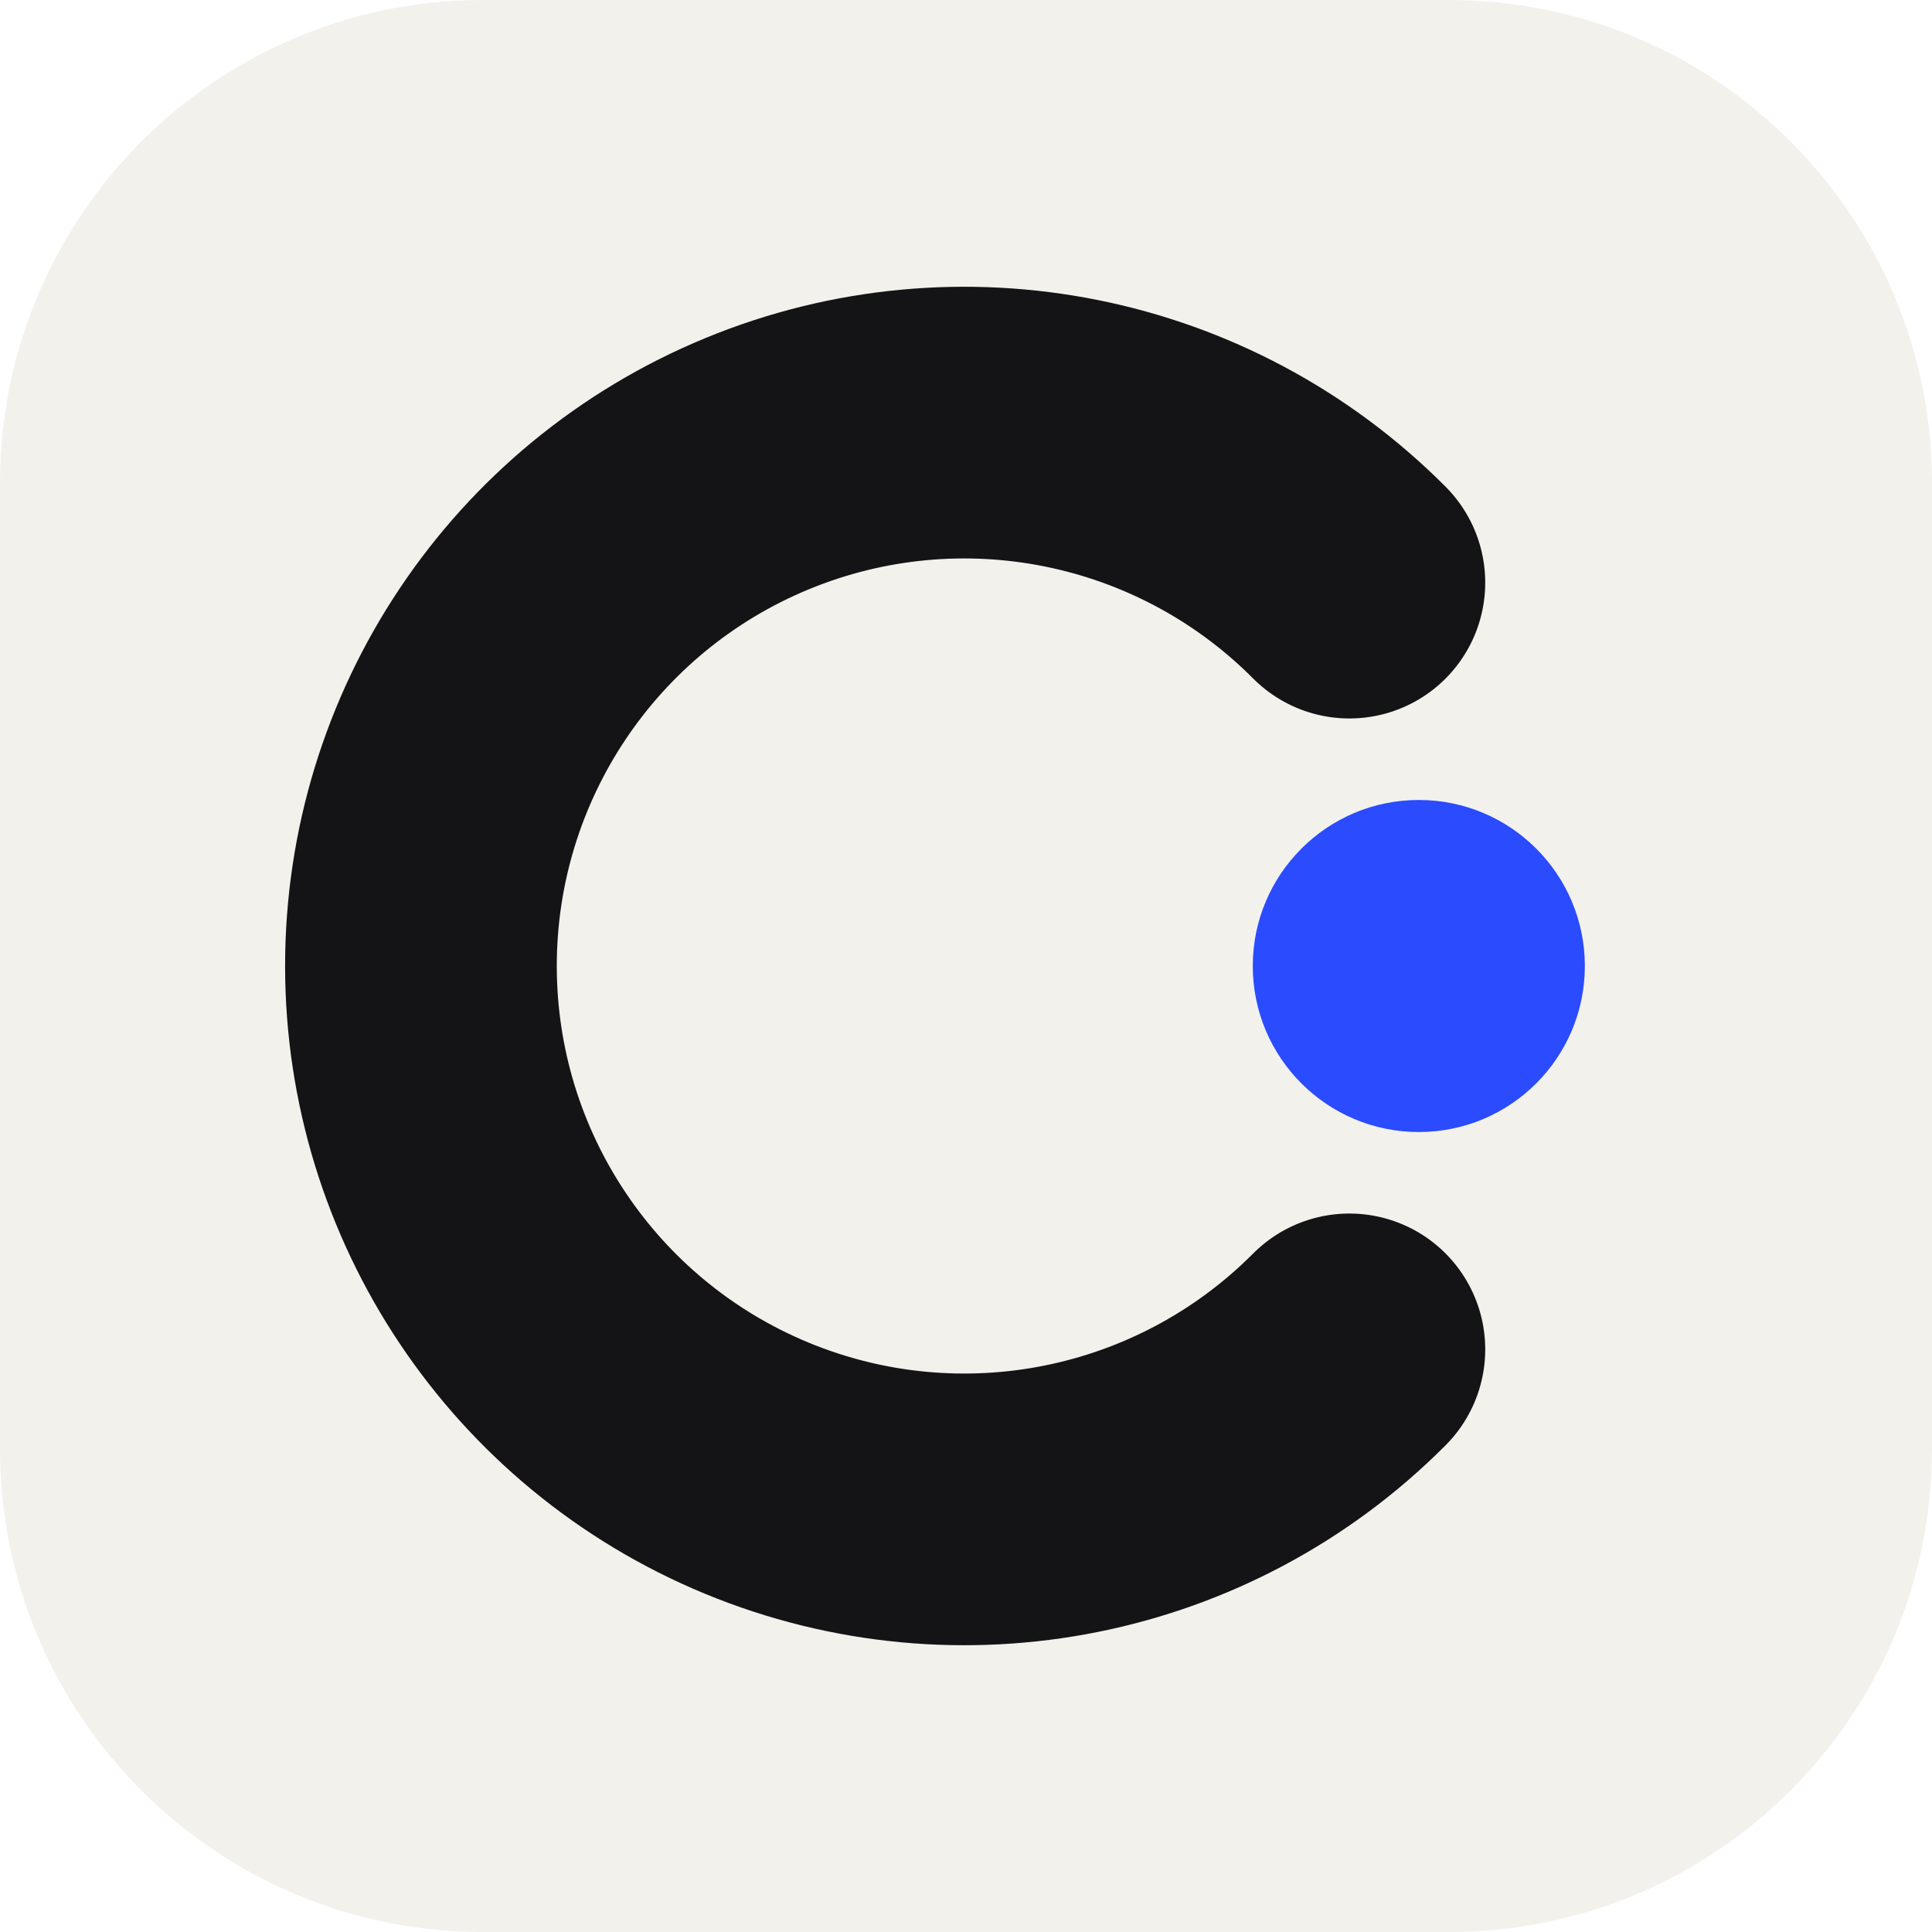
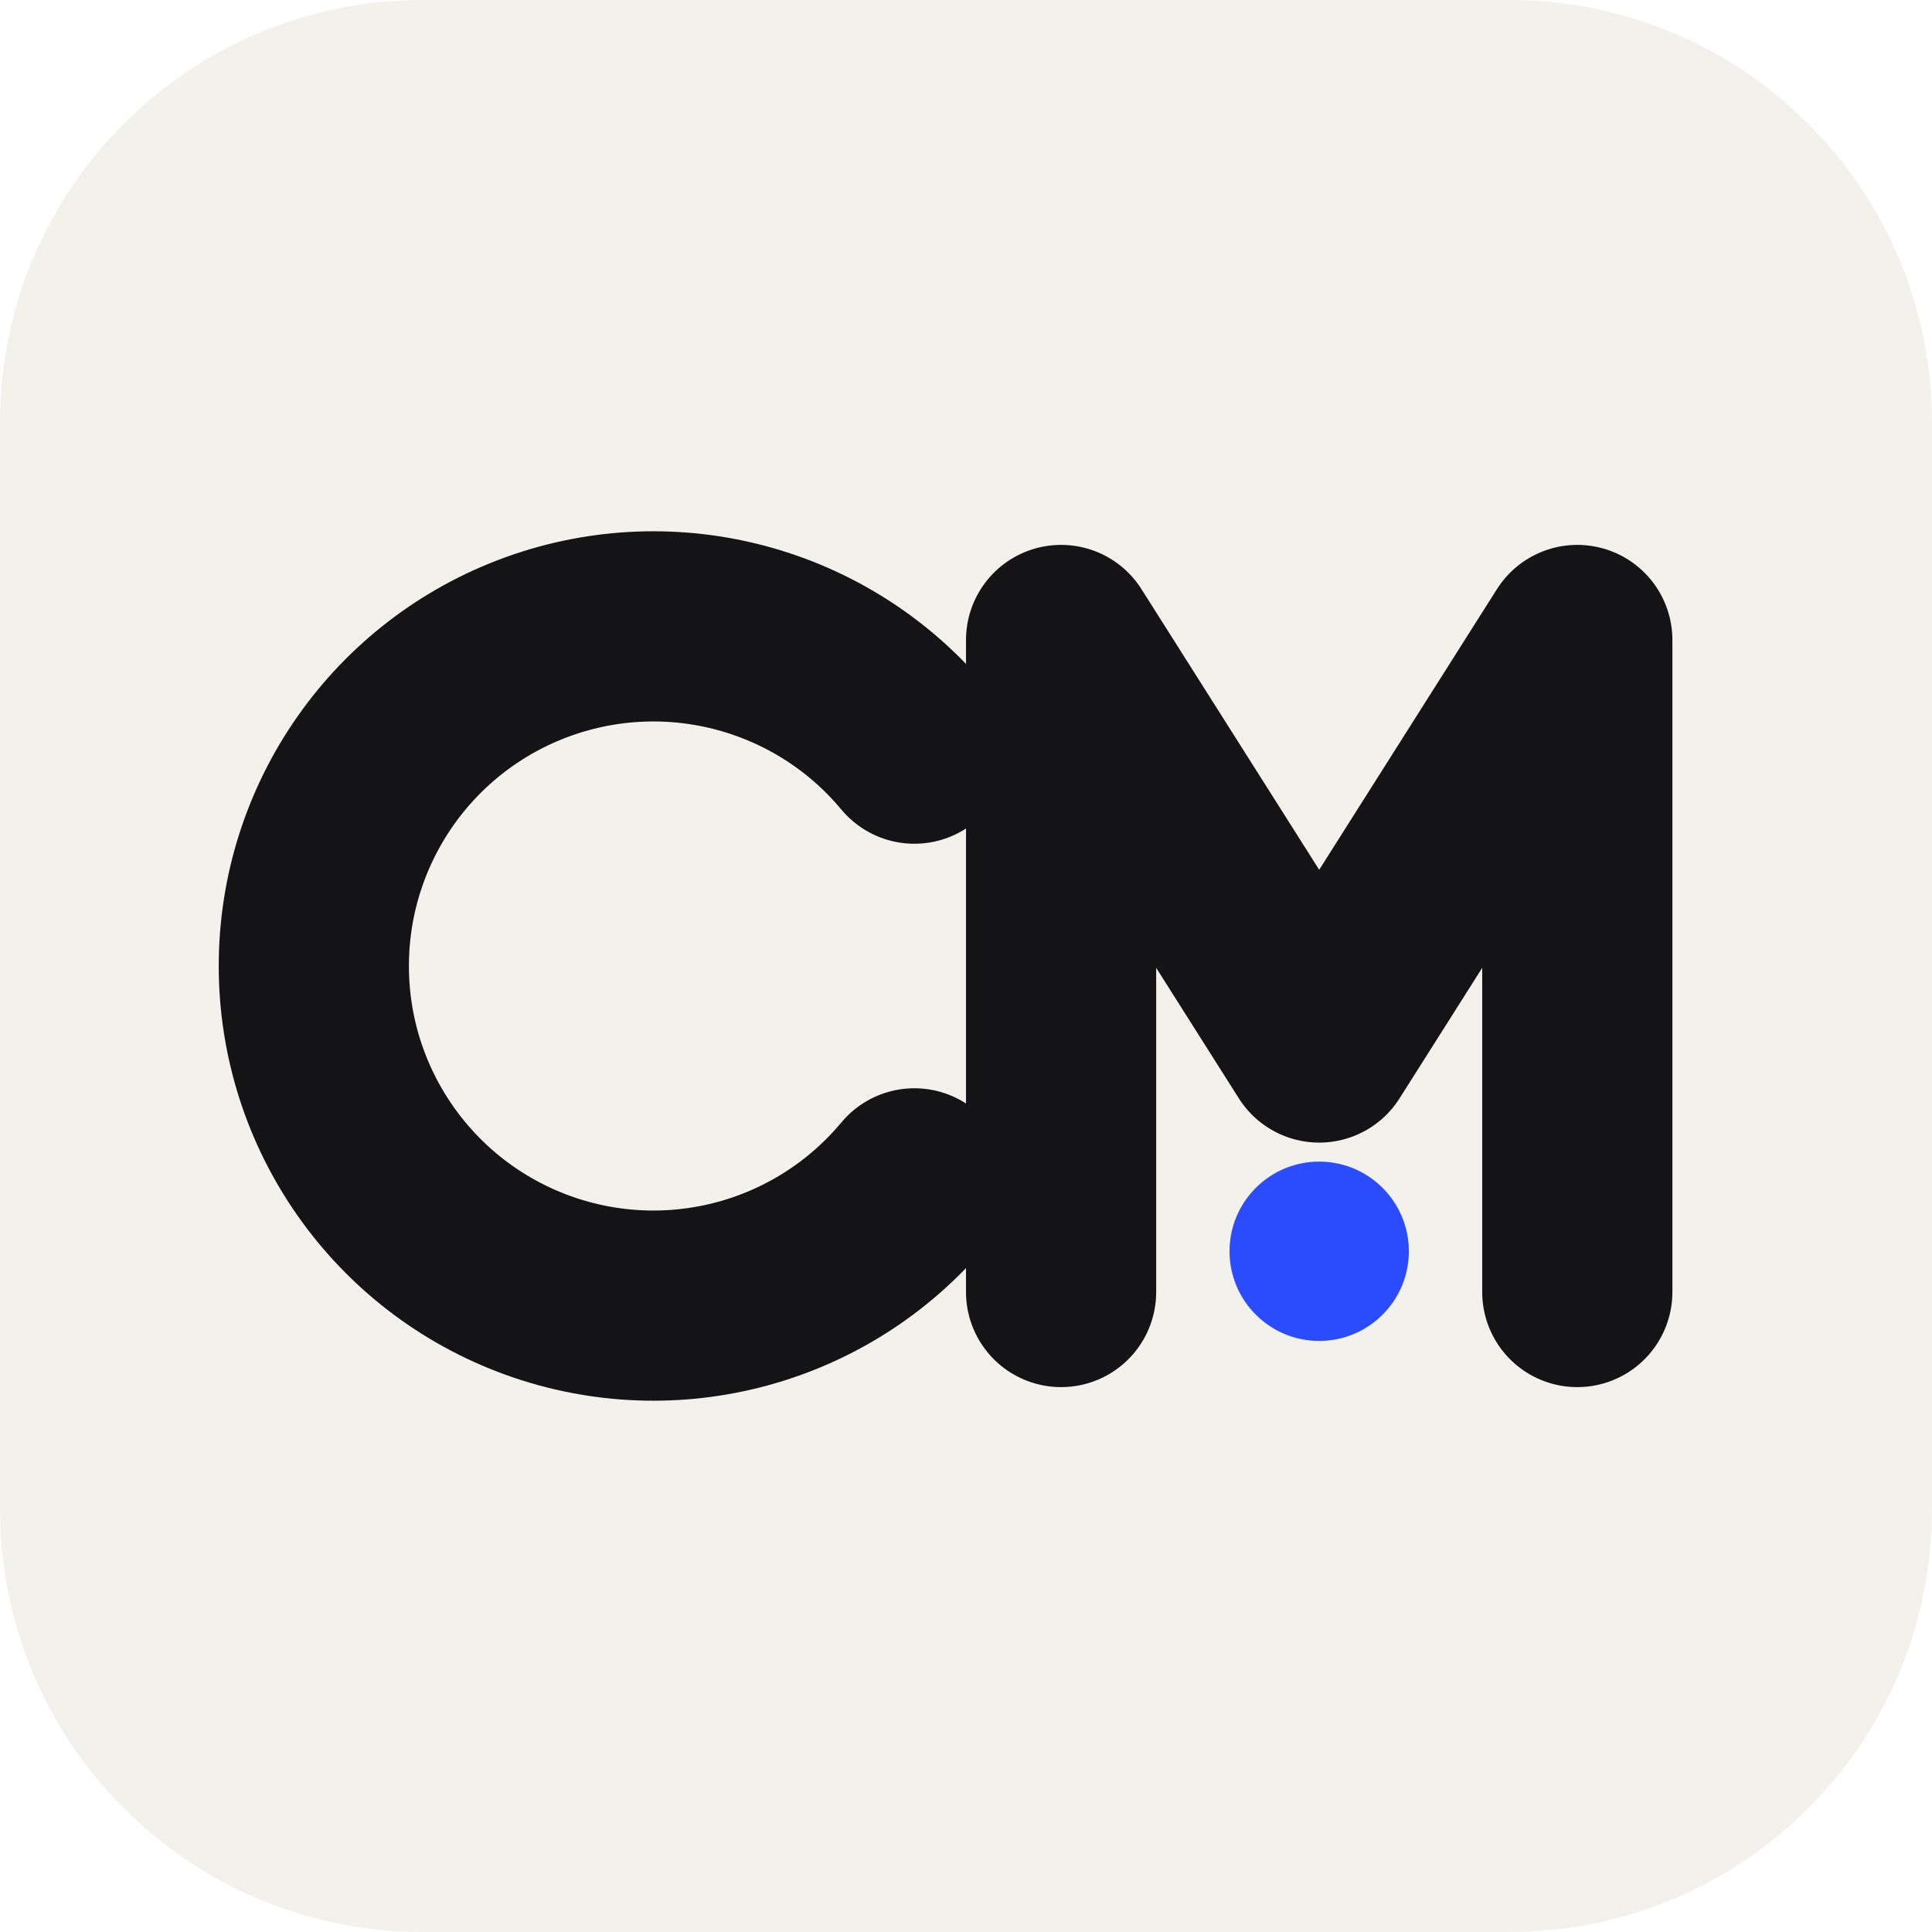
<svg xmlns="http://www.w3.org/2000/svg" viewBox="0 0 64 64">
-   <style>
-     .tile { fill: #F2F1EC; }
-     .arc { stroke: #141416; }
-     .dot { fill: #2B4BFF; }
-     @media (prefers-color-scheme: dark) {
-       .tile { fill: #141416; }
-       .arc { stroke: #D7F75B; }
-     }
-   </style>
-   <rect class="tile" width="64" height="64" rx="16" />
-   <path class="arc" d="M44.7 19.3A18 18 0 1 0 44.7 44.7" fill="none" stroke-width="9" stroke-linecap="round" />
-   <circle class="dot" cx="47" cy="32" r="5.5" />
+   <rect width="64" height="64" rx="14" fill="#F2F1EC" />
+   <g transform="translate(32 32) scale(.9) translate(-32.5 -32)">
+     <g fill="none" stroke="#141416" stroke-width="7" stroke-linecap="round" stroke-linejoin="round">
+       <path d="M30.6 24A12.5 12.5 0 1 0 30.6 40" />
+       <path d="M36 44V20L45.5 35L55 20V44" />
+     </g>
+     <circle cx="45.5" cy="42.5" r="3.3" fill="#2B4BFF" />
+   </g>
</svg>
